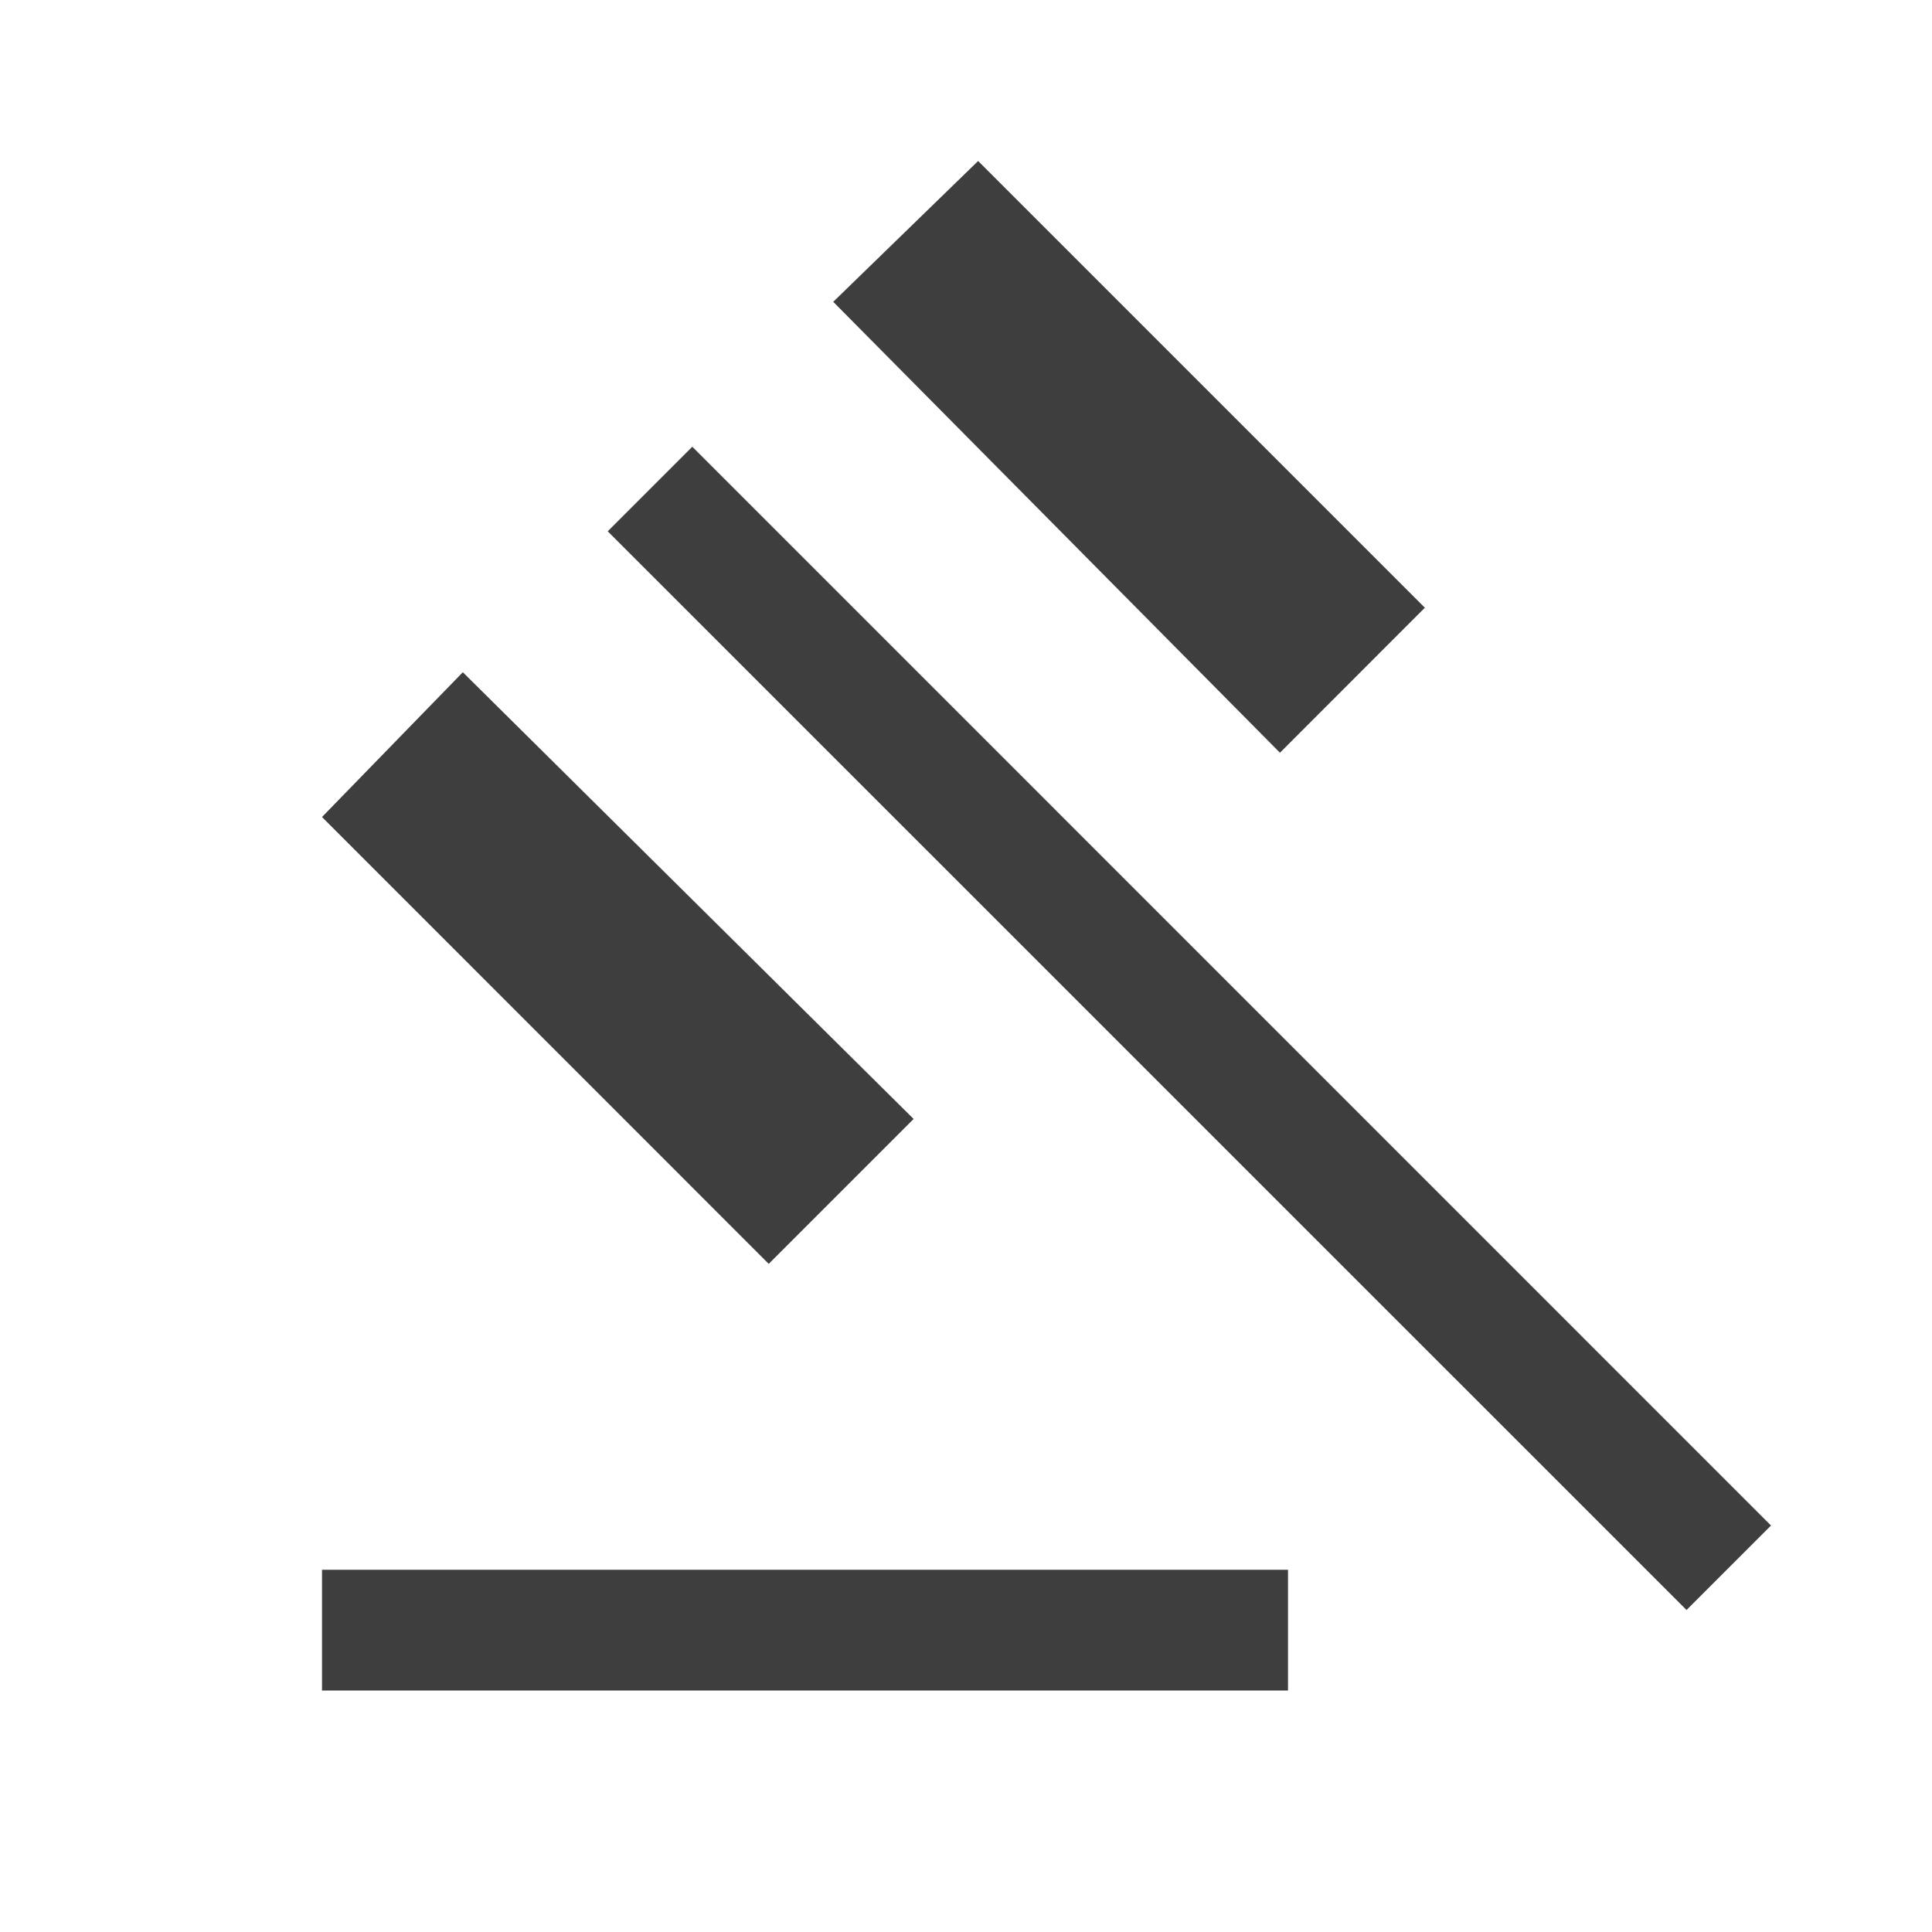
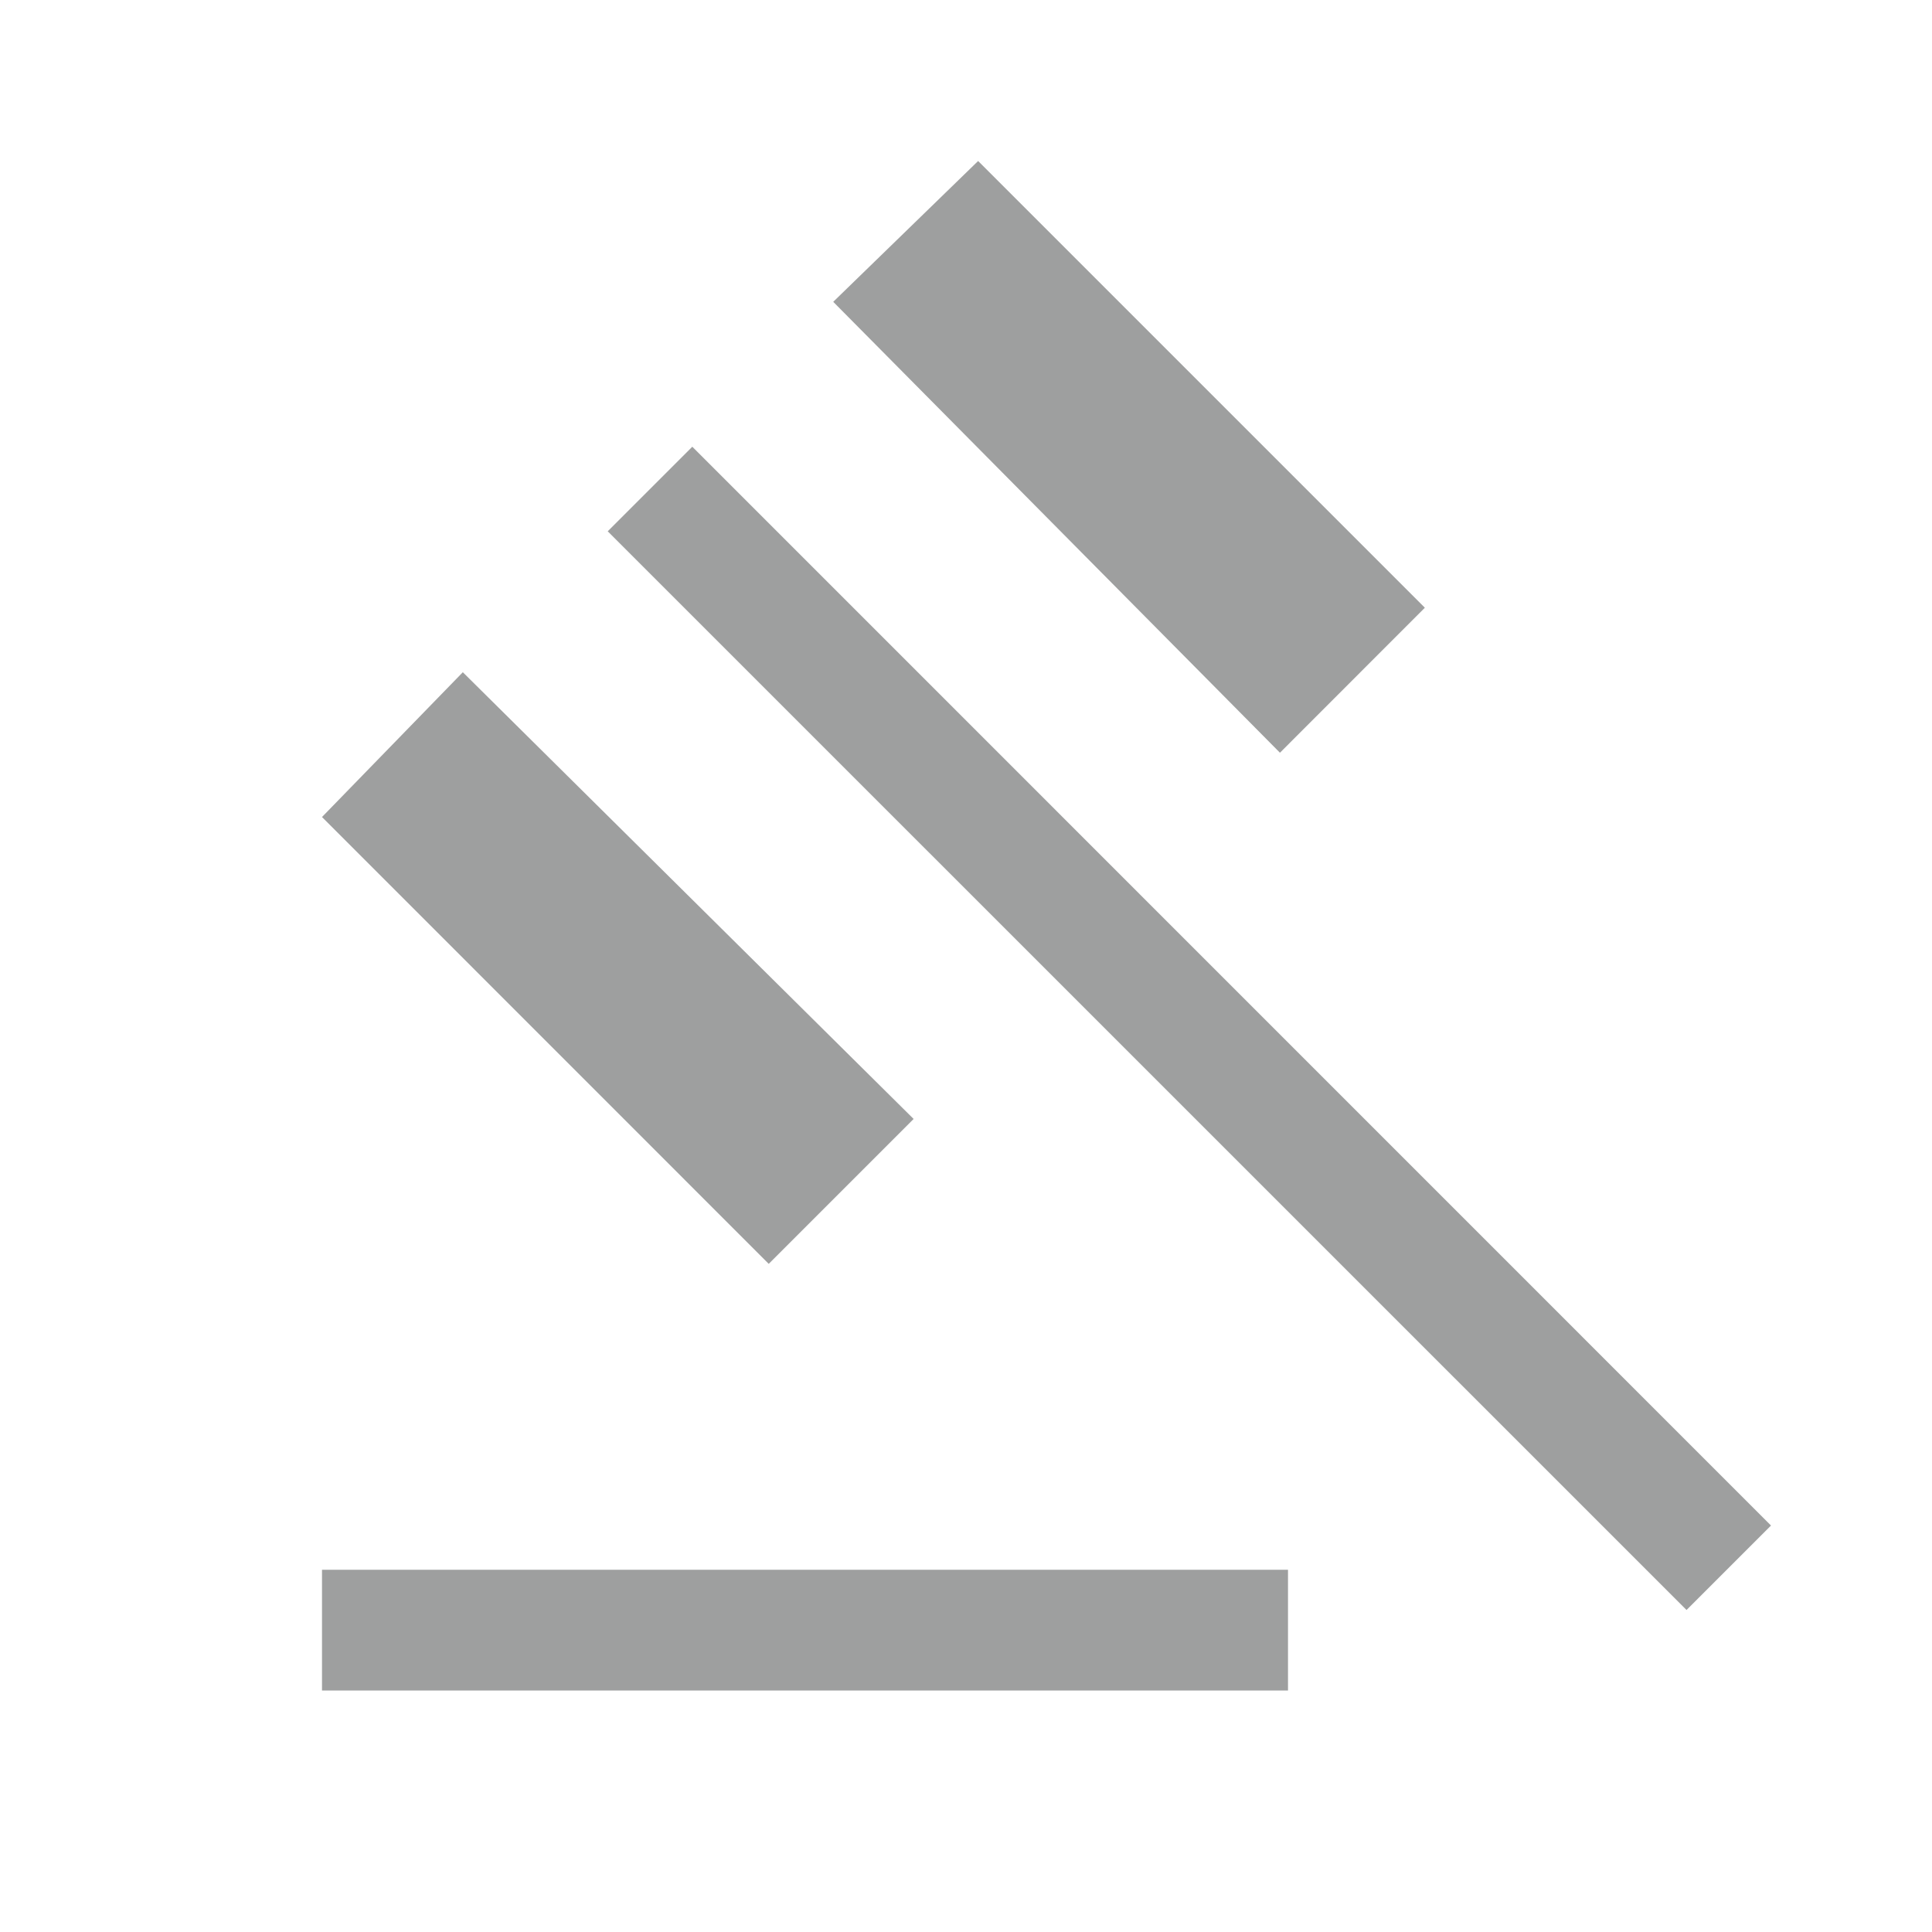
<svg xmlns="http://www.w3.org/2000/svg" width="18" height="18" viewBox="0 0 18 18" fill="none">
-   <path d="M3 15.75V14.625H12V15.75H3ZM7.162 11.775L3 7.612L4.312 6.263L8.512 10.425L7.162 11.775ZM11.925 7.013L7.763 2.812L9.113 1.5L13.275 5.662L11.925 7.013ZM15.713 15L5.662 4.95L6.45 4.162L16.5 14.213L15.713 15Z" fill="#3E3E3E" />
+   <path d="M3 15.75V14.625H12V15.75H3ZM7.162 11.775L3 7.612L4.312 6.263L8.512 10.425L7.162 11.775ZM11.925 7.013L7.763 2.812L9.113 1.5L13.275 5.662L11.925 7.013ZM15.713 15L5.662 4.95L6.45 4.162L16.5 14.213L15.713 15Z" fill="#9E9F9F" />
</svg>
